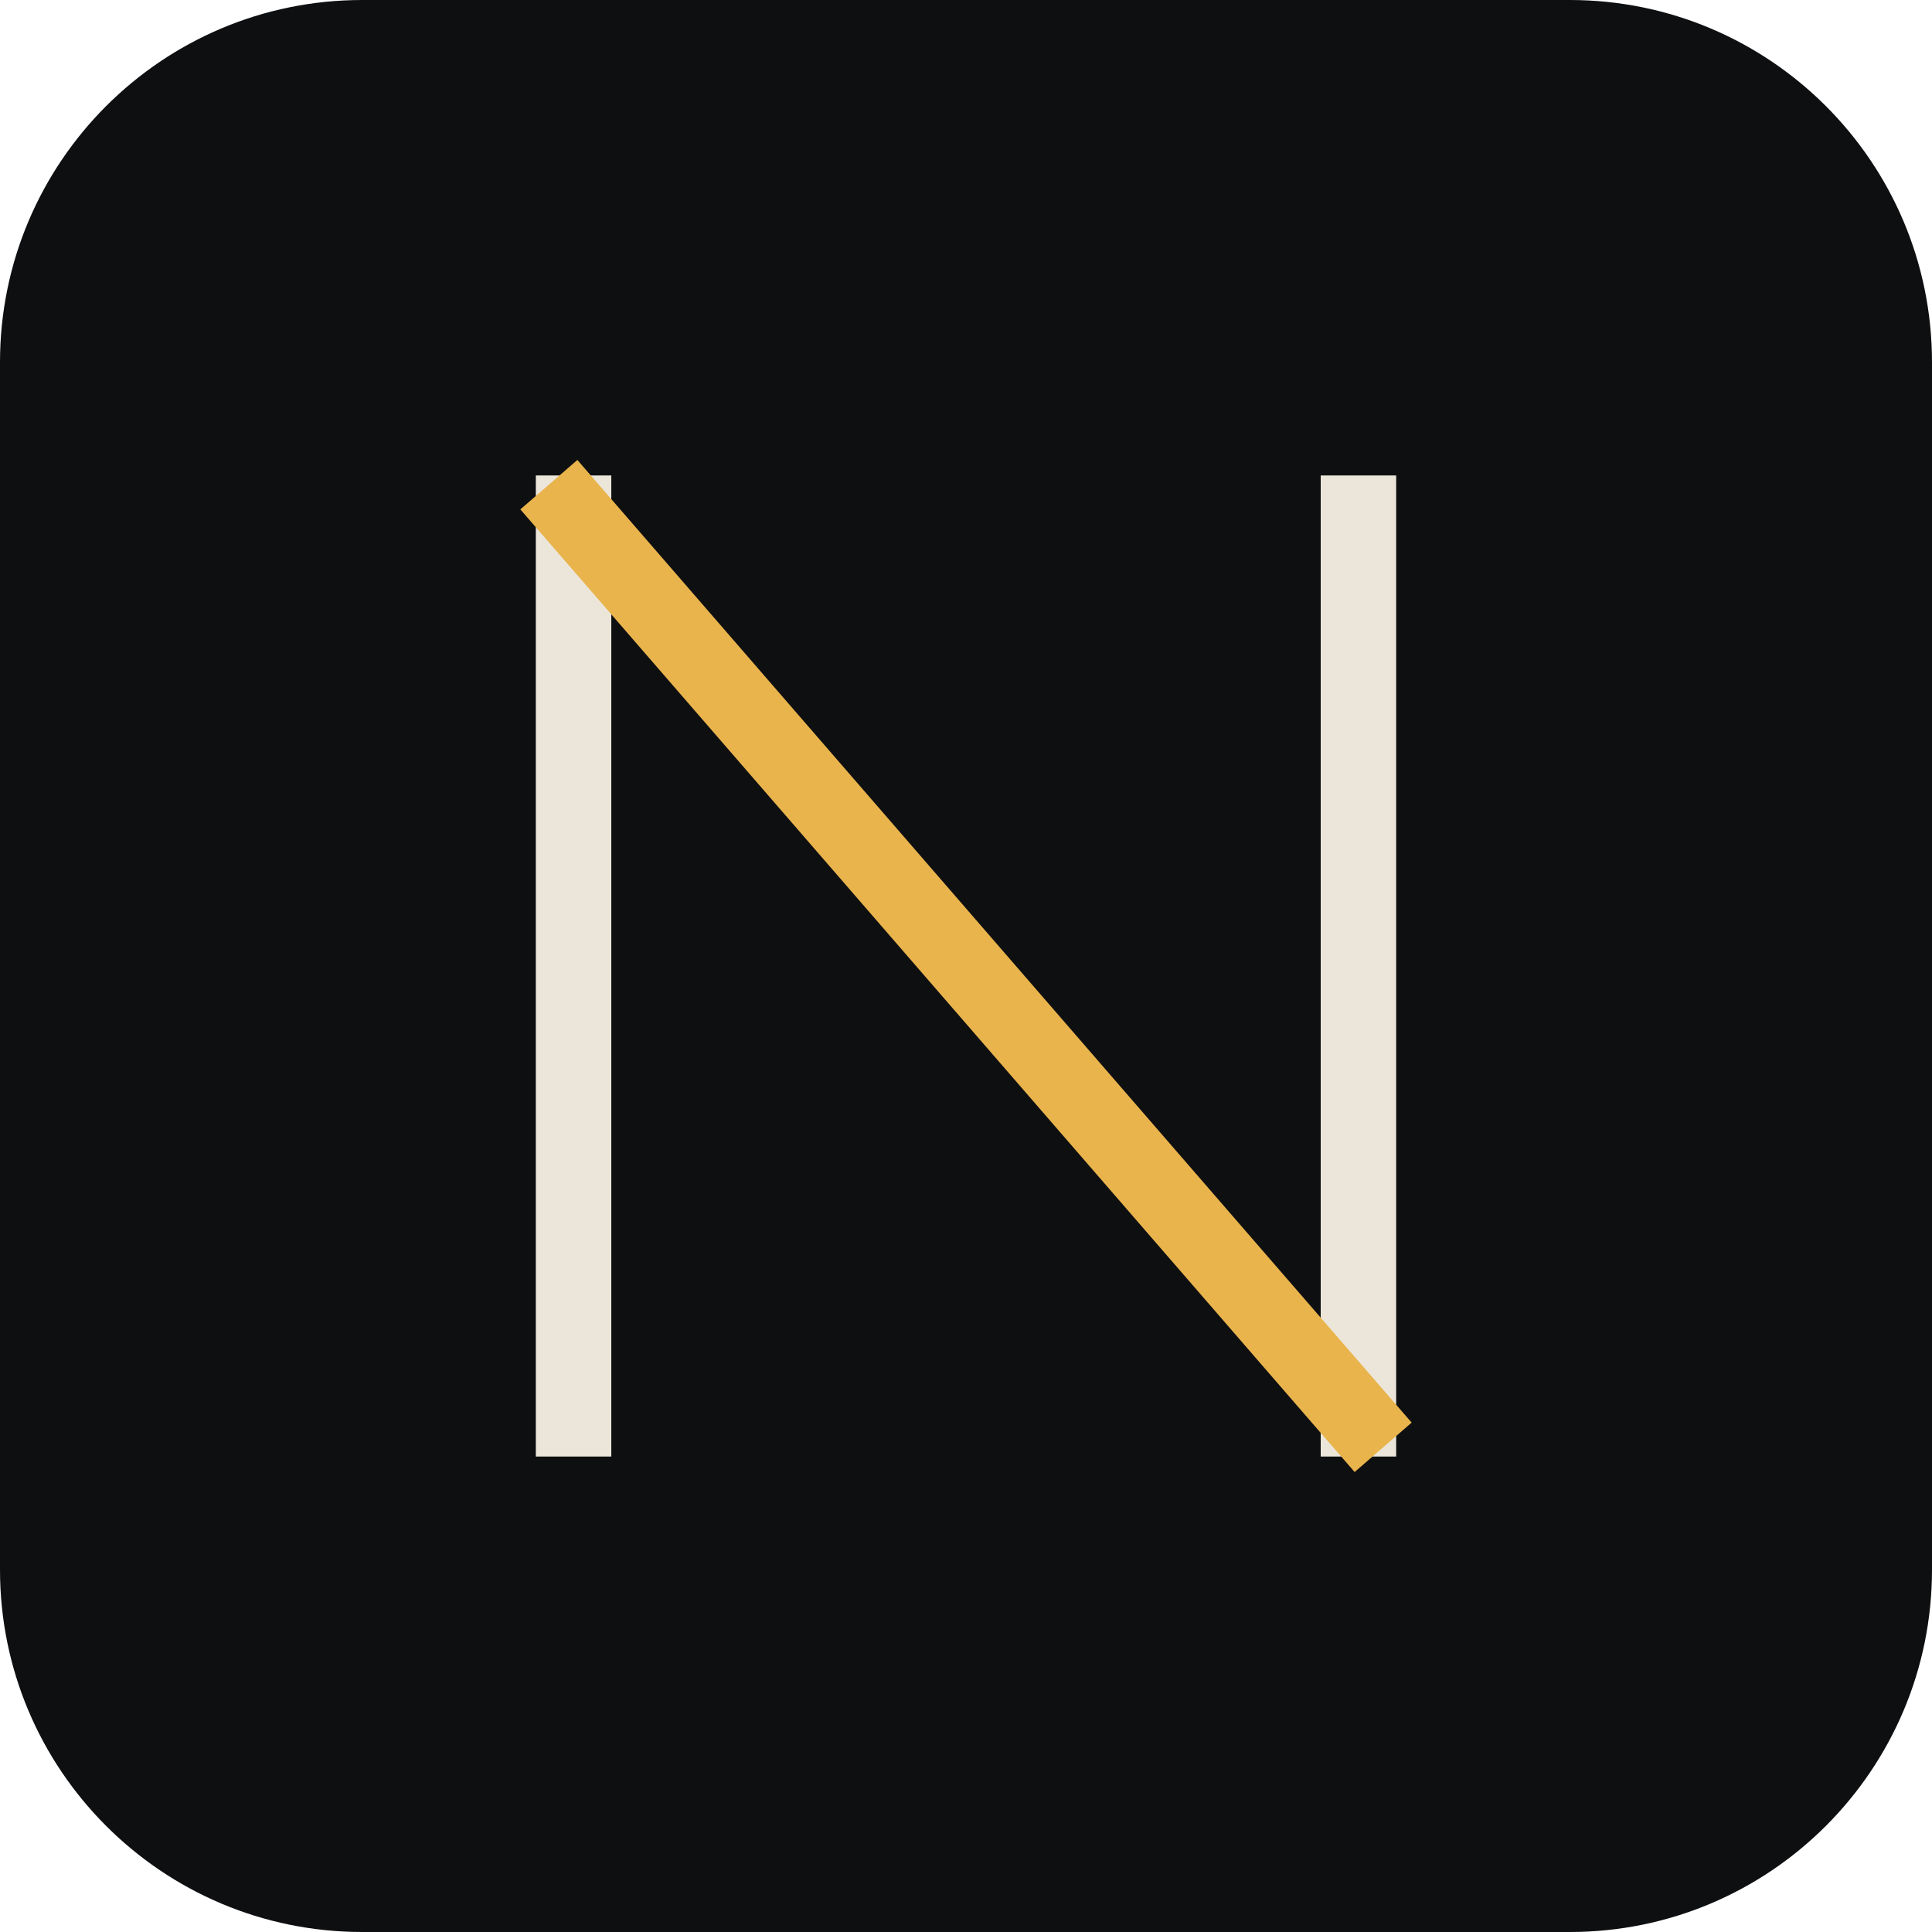
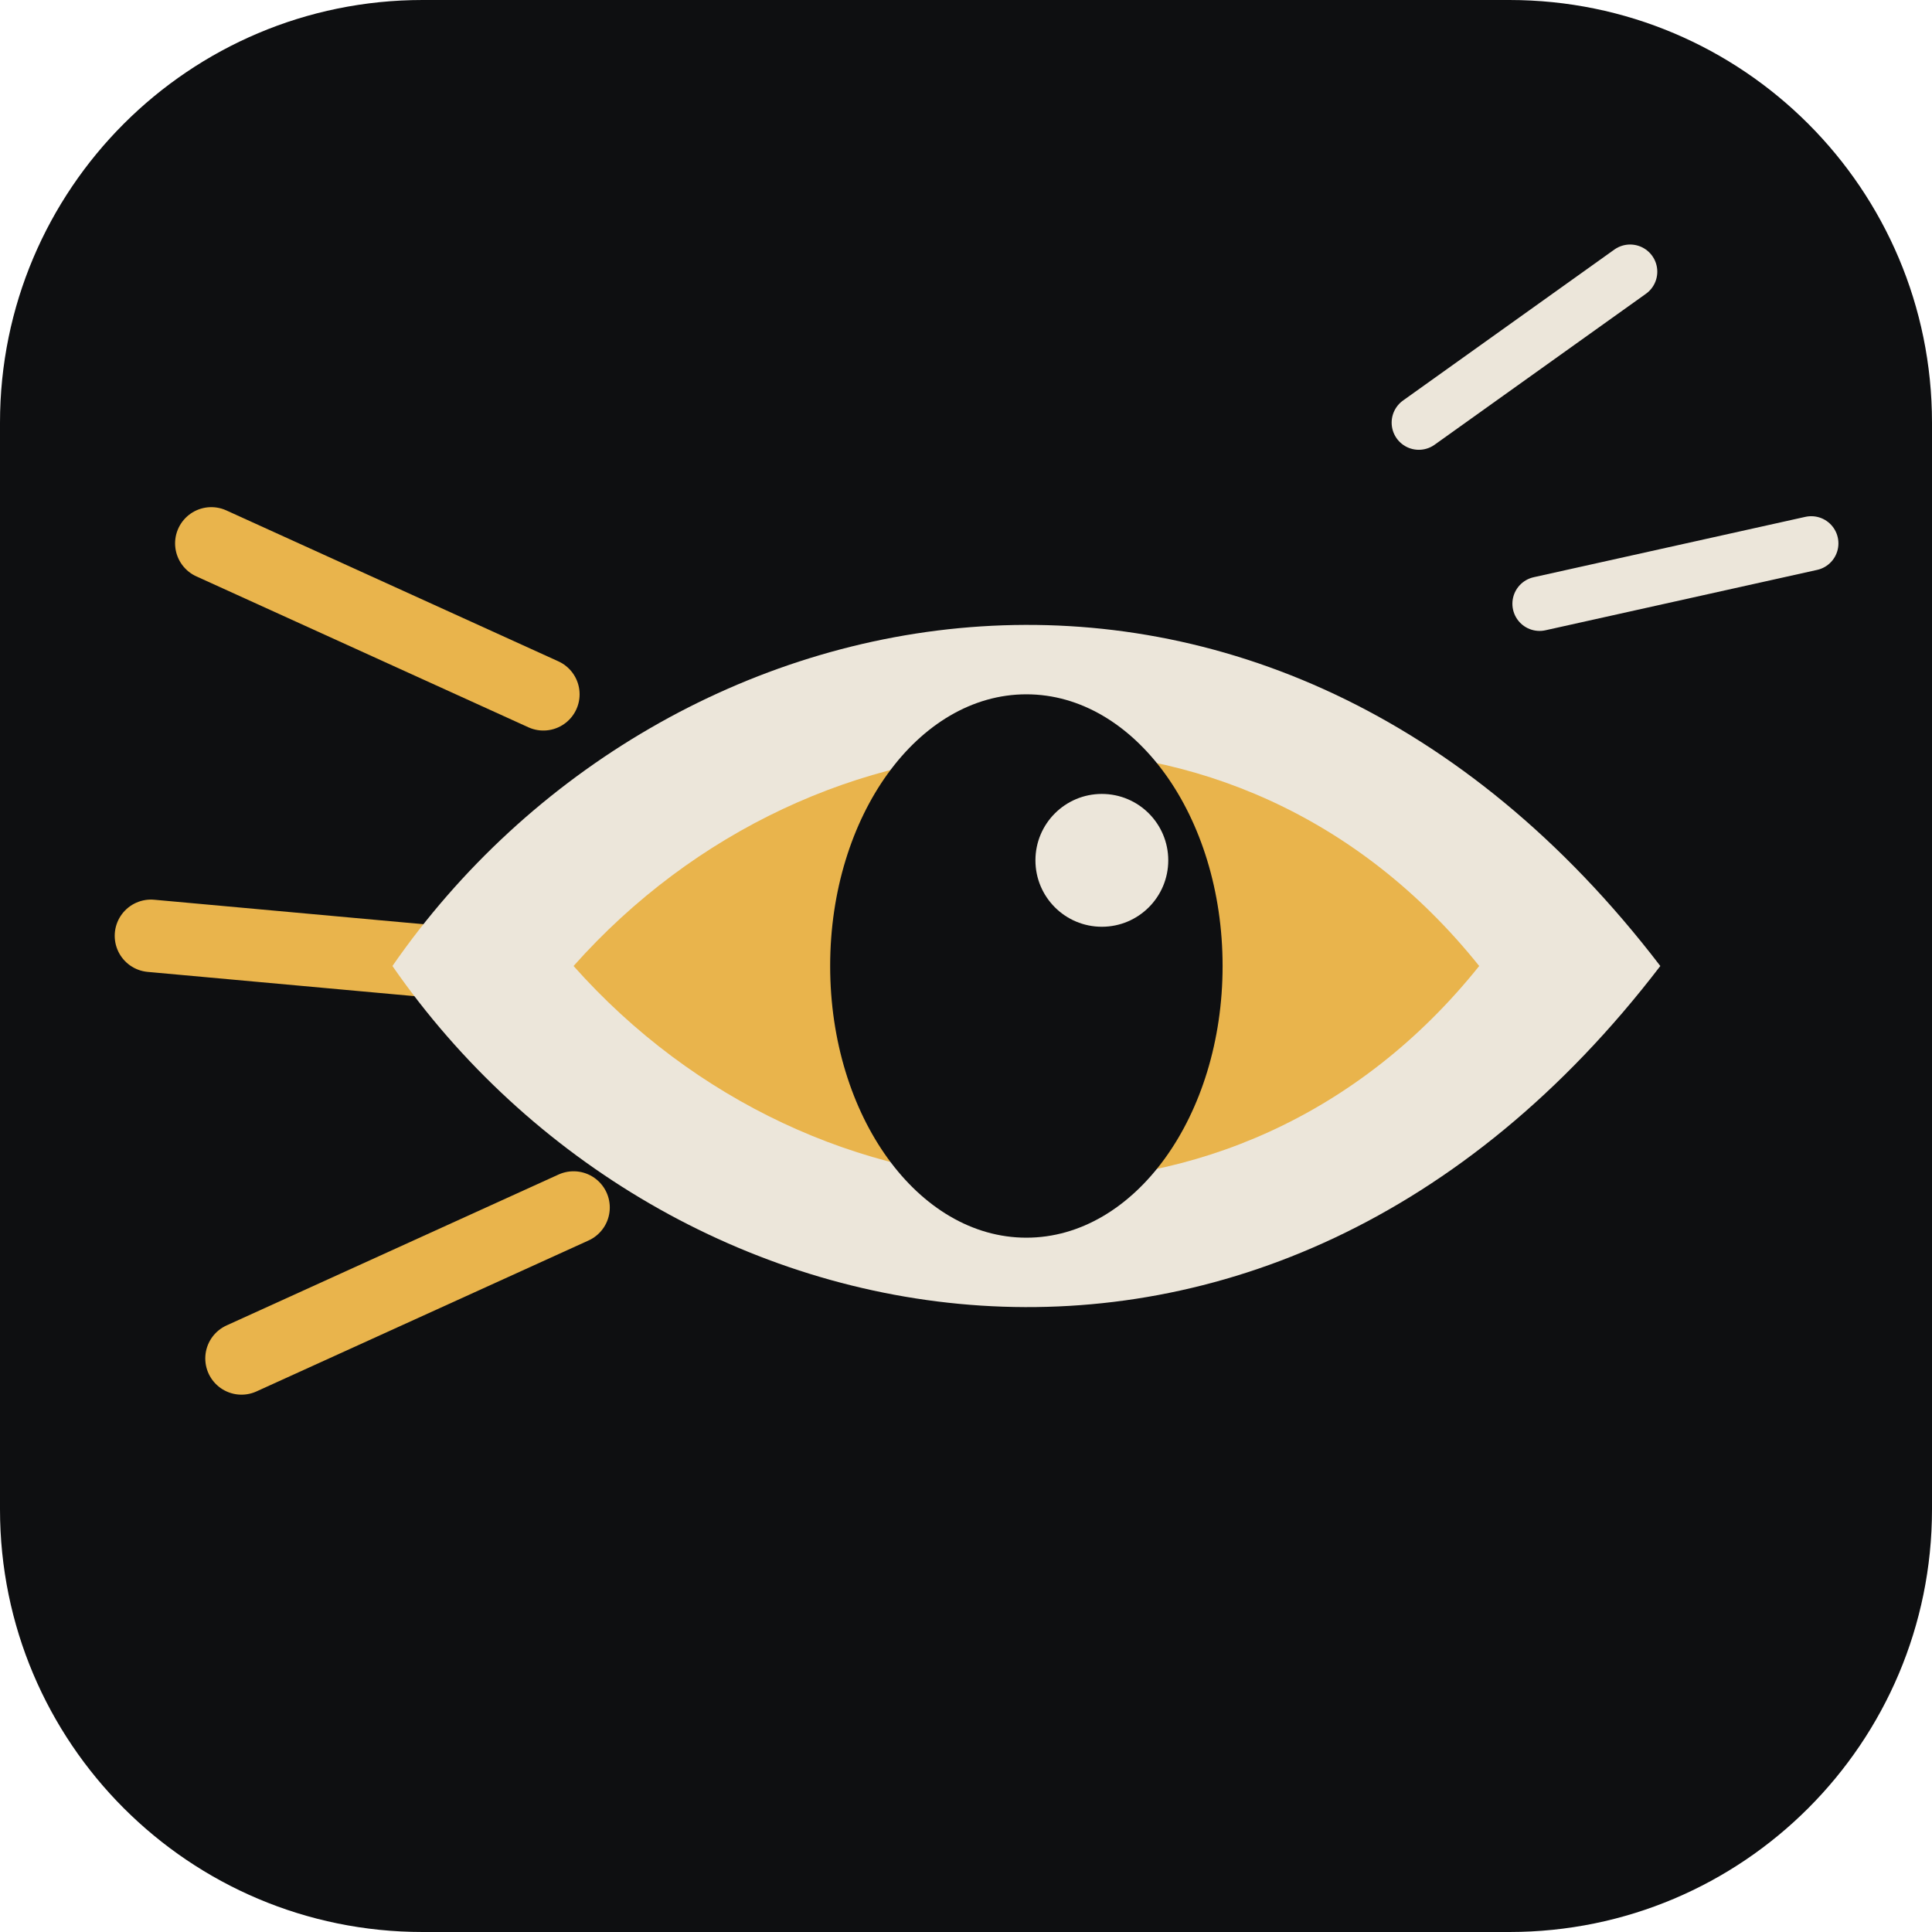
- <svg xmlns="http://www.w3.org/2000/svg" viewBox="0 0 64 64" role="img" aria-label="NOOR DIGITAL">
-   <rect width="64" height="64" rx="12" fill="#0E0F11" />
-   <path d="M19 47V17M45 47V17" fill="none" stroke="#ECE6DA" stroke-width="2.5" stroke-linecap="square" />
-   <path d="M19 17L45 47" fill="none" stroke="#E9B44C" stroke-width="2.5" stroke-linecap="square" />
+ <svg xmlns="http://www.w3.org/2000/svg" viewBox="0 0 64 64" role="img" aria-label="NOOR DIGITAL — Manga">
+   <rect width="64" height="64" rx="14" fill="#0E0F11" />
+   <path d="M7 18L18 23M5 31L16 32M8 45L19 40" fill="none" stroke="#E9B44C" stroke-width="2.4" stroke-linecap="round" />
+   <path d="M13 32C22 19 42 15 55 32C42 49 22 45 13 32Z" fill="#ECE6DA" />
+   <path d="M19 32C27 23 41 22 49 32C41 42 27 41 19 32Z" fill="#E9B44C" />
+   <ellipse cx="34" cy="32" rx="6.5" ry="9" fill="#0E0F11" />
+   <circle cx="36.5" cy="28.5" r="2.2" fill="#ECE6DA" />
+   <path d="M47 14L54 9M51 20L60 18" fill="none" stroke="#ECE6DA" stroke-width="1.8" stroke-linecap="round" />
</svg>
